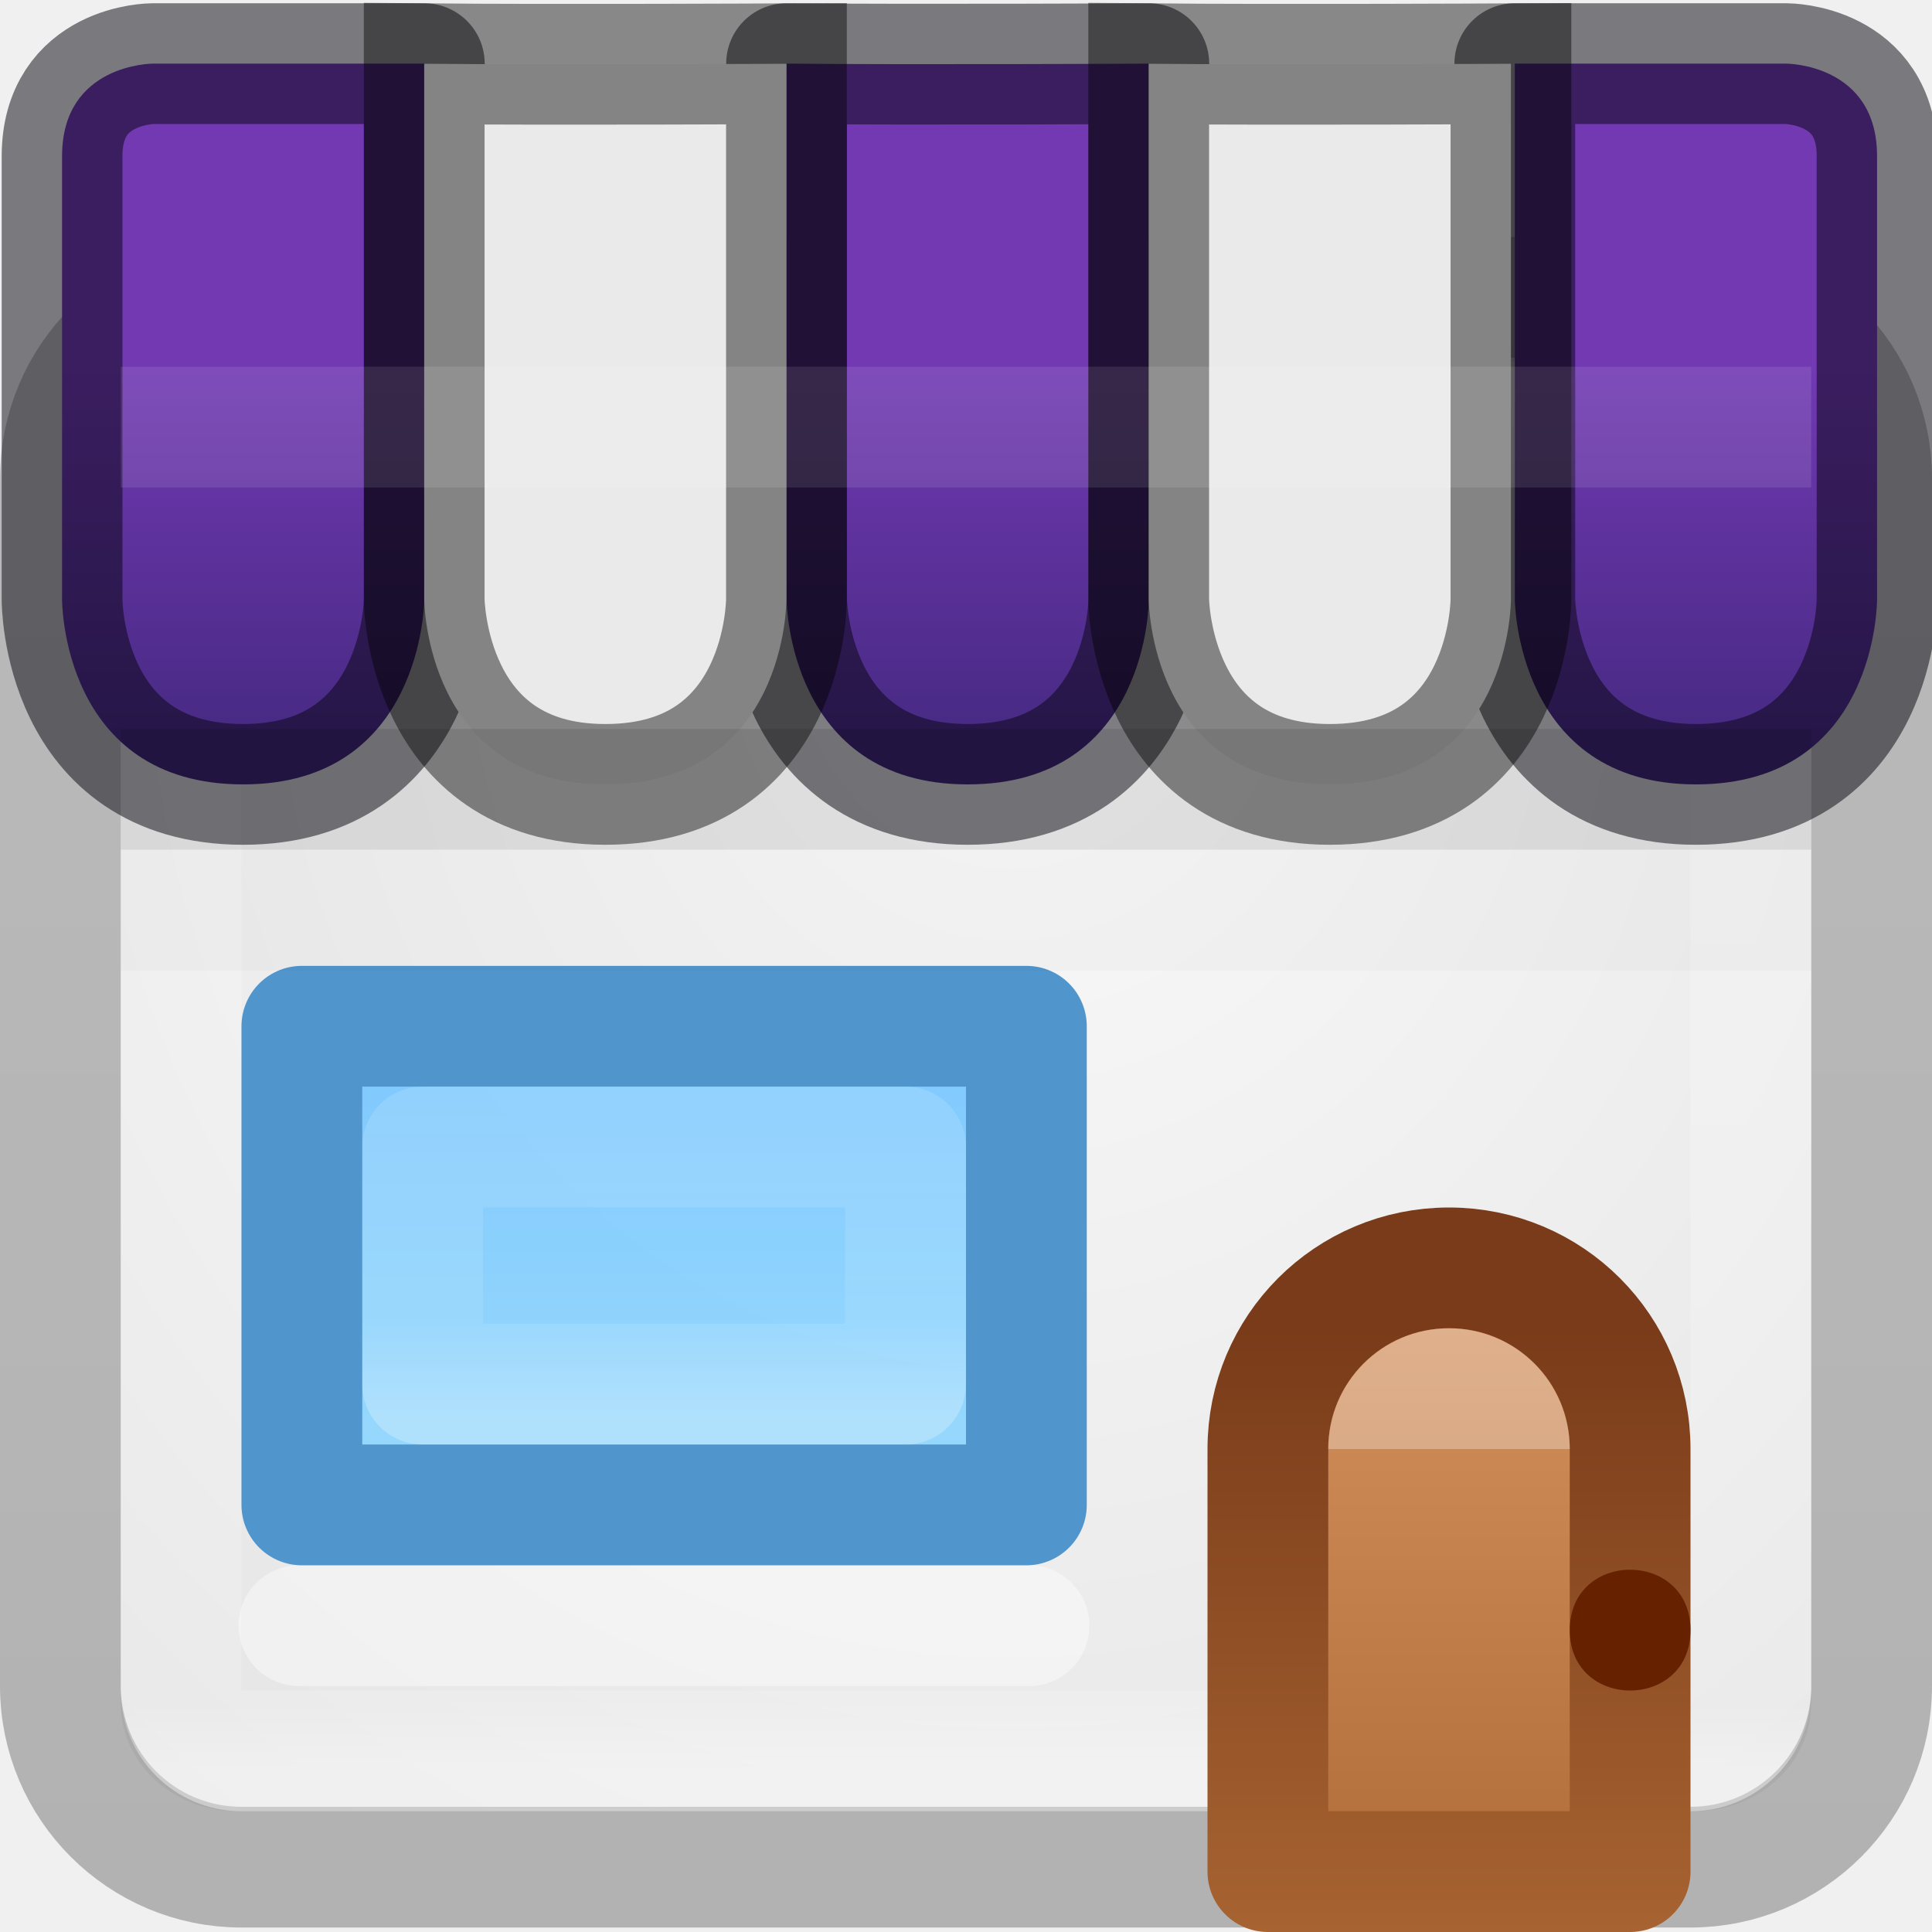
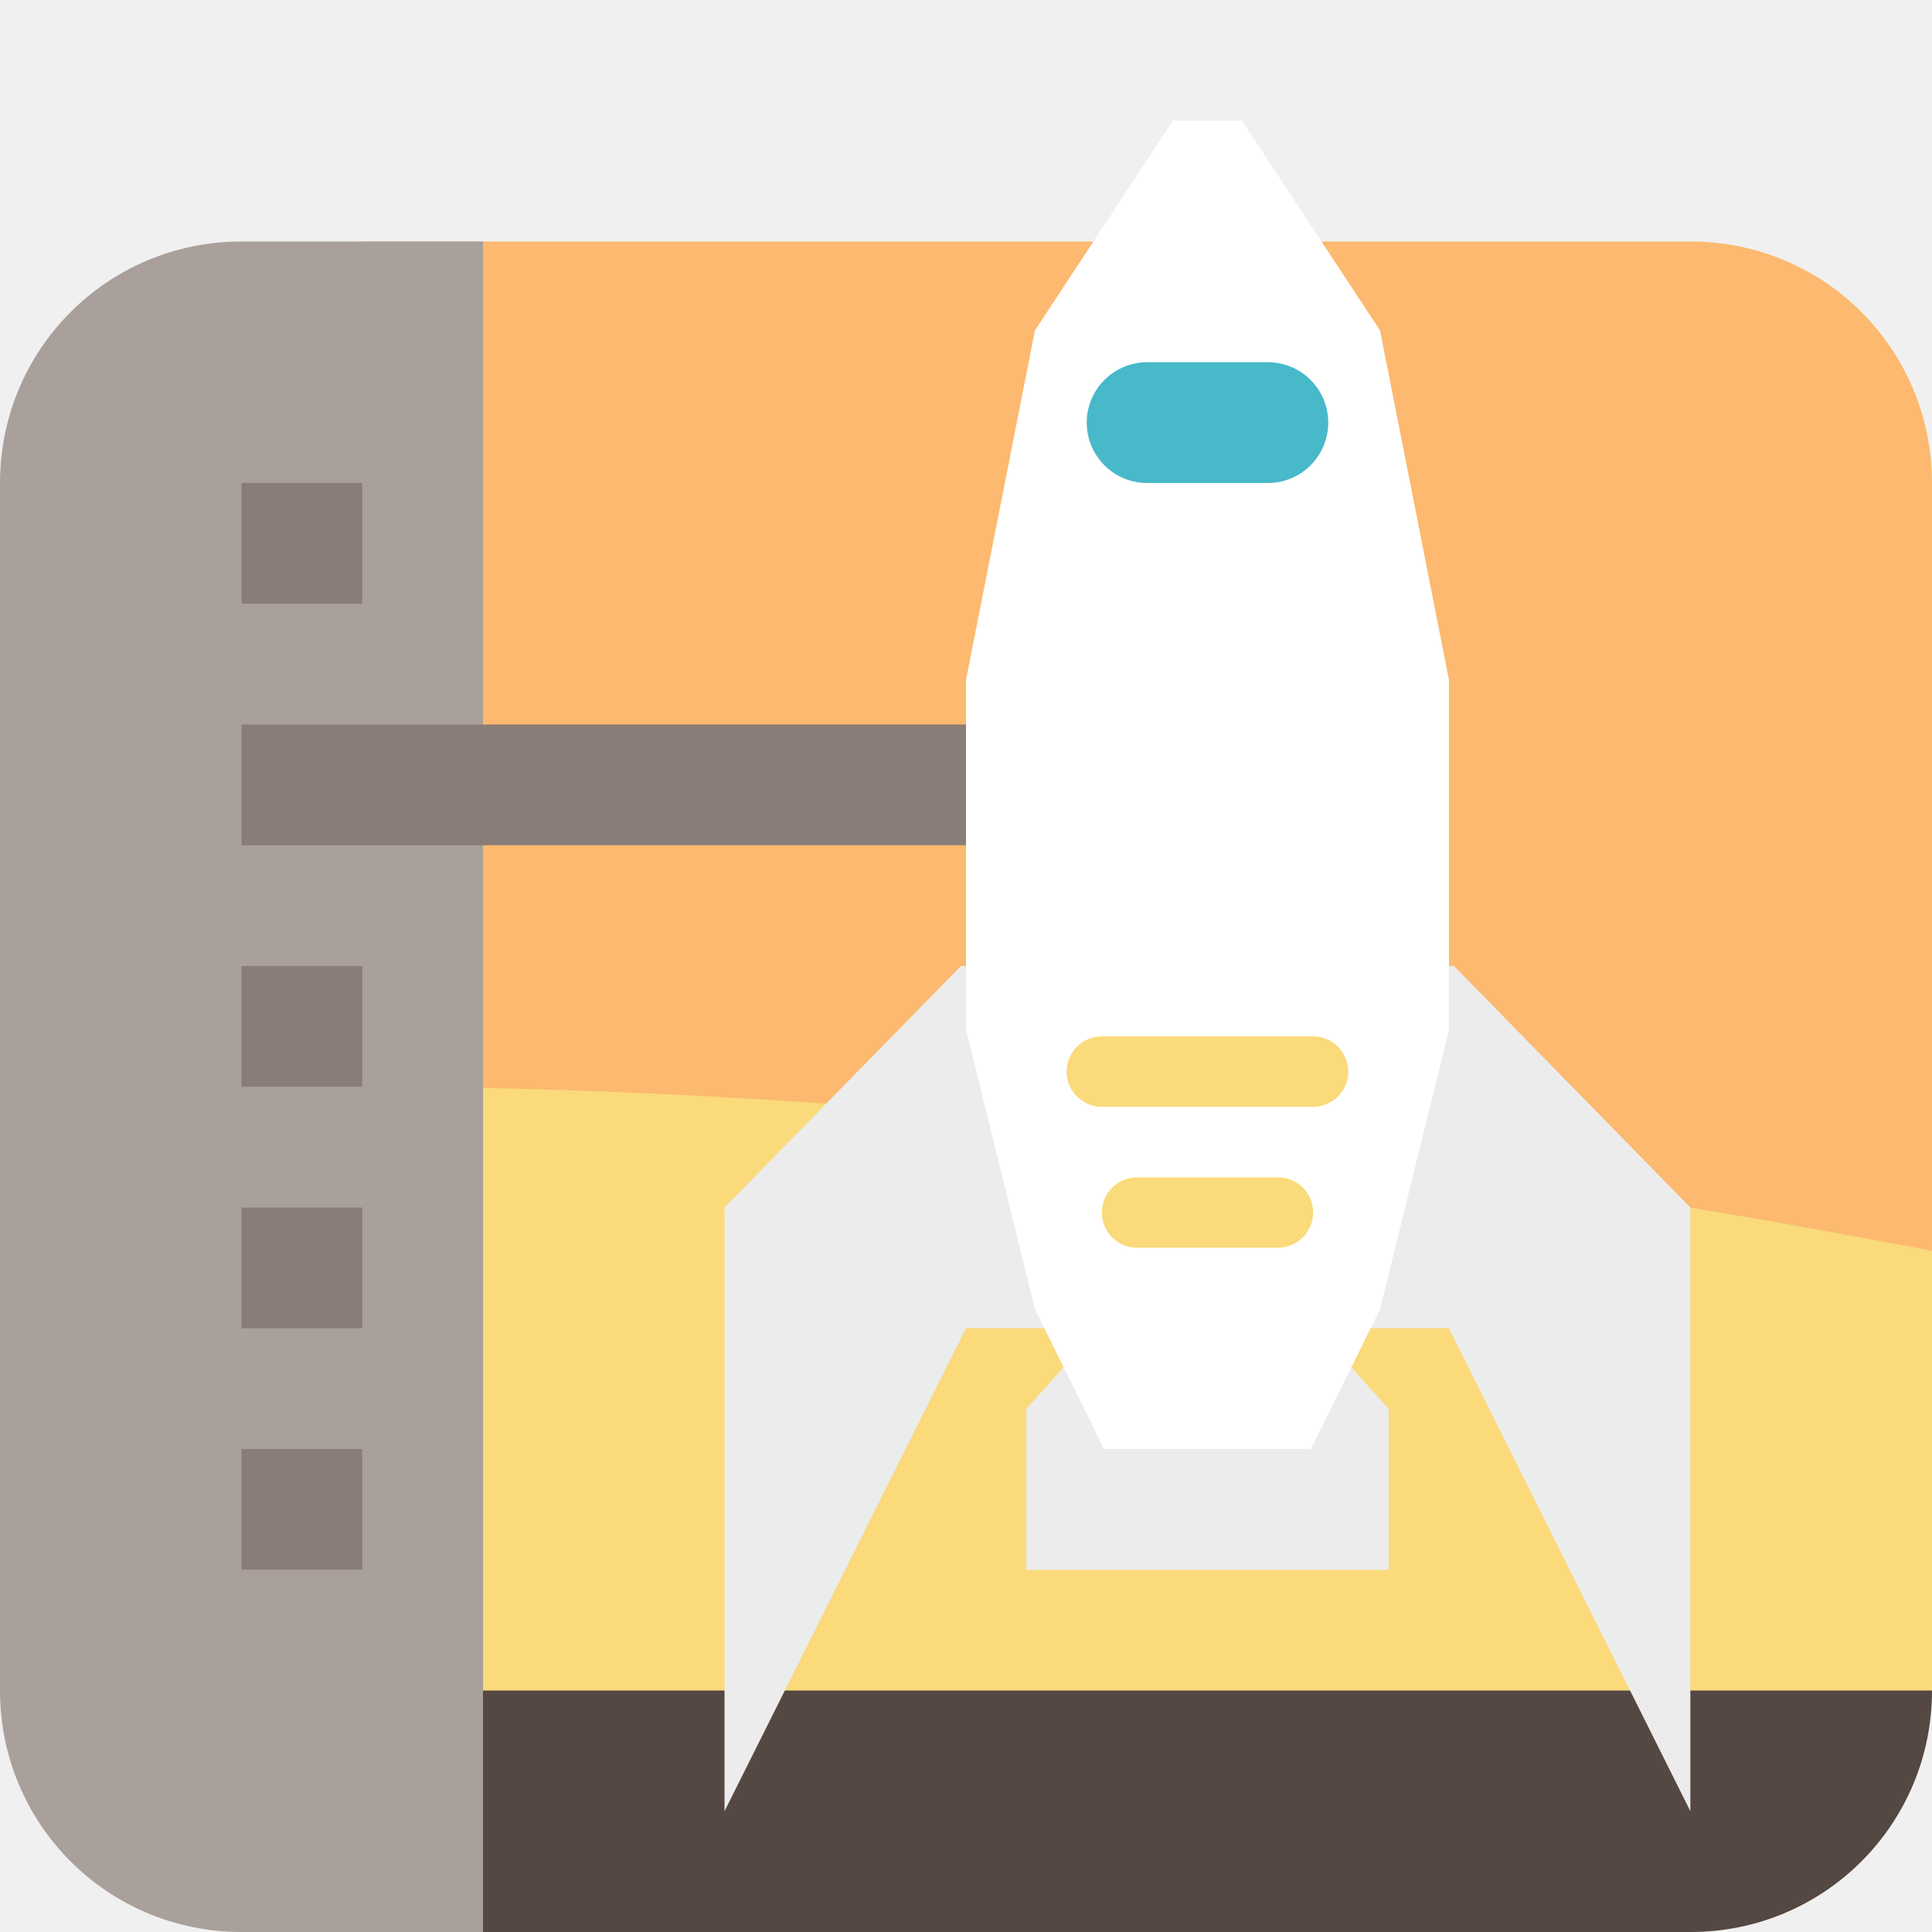
<svg xmlns="http://www.w3.org/2000/svg" xmlns:xlink="http://www.w3.org/1999/xlink" id="svg4389" height="16" width="16" version="1.1">
  <defs id="defs4391">
    <linearGradient id="linearGradient3847" y2="5.176" gradientUnits="userSpaceOnUse" x2="-95.838" gradientTransform="matrix(.29544 0 0 .27634 38.688 .69081)" y1="54.2" x1="-95.838">
      <stop id="stop3106-5-4-3-5-0-1-61-9-2-7-3-3" stop-opacity=".322" offset="0" />
      <stop id="stop3108-4-3-7-8-2-4-01-9-9-0-6-4" stop-opacity=".278" offset="1" />
    </linearGradient>
    <linearGradient id="linearGradient3850" y2="43" gradientUnits="userSpaceOnUse" x2="24" gradientTransform="matrix(.35135 0 0 .2973 -.43244 1.8649)" y1="5" x1="24">
      <stop id="stop3926-3" stop-color="#fff" offset="0" />
      <stop id="stop3928-91" stop-color="#fff" stop-opacity=".235" offset=".063" />
      <stop id="stop3930-6" stop-color="#fff" stop-opacity=".157" offset=".951" />
      <stop id="stop3932-6" stop-color="#fff" stop-opacity=".392" offset="1" />
    </linearGradient>
    <linearGradient id="linearGradient8537" y2="34" gradientUnits="userSpaceOnUse" x2="23" gradientTransform="matrix(0 .36364 -.38462 0 19.077 3.2814)" y1="34" x1="11">
      <stop id="stop3926-9-4-9-6" stop-color="#fff" offset="0" />
      <stop id="stop3928-9-8-6-5" stop-color="#fff" stop-opacity=".235" offset=".156" />
      <stop id="stop3930-3-5-1-7" stop-color="#fff" stop-opacity=".157" offset=".844" />
      <stop id="stop3932-8-0-4-8" stop-color="#fff" stop-opacity=".392" offset="1" />
    </linearGradient>
    <linearGradient id="linearGradient8827" y2="38" gradientUnits="userSpaceOnUse" x2="20" gradientTransform="matrix(.46667 0 0 .46154 -1.9337 -5.7676)" y1="27" x1="20">
      <stop style="stop-color:#64baff;stop-opacity:1" id="stop8823" stop-color="#6db0de" offset="0" />
      <stop style="stop-color:#8cd5ff;stop-opacity:1" id="stop8825" stop-color="#a4cae4" offset="1" />
    </linearGradient>
    <radialGradient id="radialGradient18966" gradientUnits="userSpaceOnUse" cy="6.268" cx="12" gradientTransform="matrix(-1.3772 7.3828e-8 -8.991e-8 -1.5392 24.894 14.766)" r="9.631">
      <stop id="stop4634-68-8-0-2-9-1" stop-color="#fafafa" offset="0" />
      <stop id="stop4636-8-21-7-1-4-9" stop-color="#e1e1e1" offset="1" />
    </radialGradient>
    <linearGradient id="linearGradient5610-3" y2="10" gradientUnits="userSpaceOnUse" x2="8" gradientTransform="translate(4 1)" y1="15" x1="8">
      <stop id="stop5606-8-2" stop-color="#ae6a37" offset="0" />
      <stop id="stop5608-5-0" stop-color="#d28e5b" offset="1" />
    </linearGradient>
    <linearGradient id="linearGradient5618-5" y2="15" gradientUnits="userSpaceOnUse" x2="9" gradientTransform="translate(4 1)" y1="10" x1="9">
      <stop id="stop5614-2" stop-color="#793b19" offset="0" />
      <stop id="stop5616-0" stop-color="#a76331" offset="1" />
    </linearGradient>
    <linearGradient gradientUnits="userSpaceOnUse" y2="17.552" x2="25.88" y1="23.255" x1="25.88" id="linearGradient918" xlink:href="#linearGradient916" gradientTransform="translate(-12,-16.99901)" />
    <linearGradient id="linearGradient916">
      <stop id="stop912" offset="0" style="stop-color:#452981;stop-opacity:1;" />
      <stop style="stop-color:#7239b3;stop-opacity:1" offset="0.571" id="stop928" />
      <stop id="stop914" offset="1" style="stop-color:#7239b3;stop-opacity:1" />
    </linearGradient>
  </defs>
-   <rect id="rect18958" rx=".966" ry=".893" height="12" width="14" y="3" x="1" fill="url(#radialGradient18966)" />
-   <rect id="rect5505-21-3-2" opacity=".8" style="color:#000000" rx="1.5" ry="1.5" height="13" width="15" stroke="url(#linearGradient3847)" y="2.463" x=".5" fill="none" />
-   <rect id="rect6741" stroke-linejoin="round" rx=".5" ry="0.5" height="11" width="13" stroke="url(#linearGradient3850)" stroke-linecap="round" y="3.5" x="1.5" fill="none" />
-   <path id="path8539" opacity=".4" d="m2.476 13.463h6.046" stroke="#fff" stroke-linecap="round" stroke-width="1px" fill="none" />
-   <path id="rect8516" opacity=".9" style="color-rendering:auto;color:#000000;isolation:auto;mix-blend-mode:normal;shape-rendering:auto;solid-color:#000000;image-rendering:auto" d="m2.5 8.463h6v4.001h-6z" fill-rule="evenodd" fill="url(#linearGradient8827)" />
-   <path id="path11916" stroke-linejoin="round" style="color-rendering:auto;color:#000000;isolation:auto;mix-blend-mode:normal;shape-rendering:auto;solid-color:#000000;image-rendering:auto;stroke:#64baff" d="m2.5 8.499h6v3.964h-6z" stroke="#6490b1" stroke-linecap="round" fill="none" />
-   <path id="rect8529" stroke-linejoin="round" style="color-rendering:auto;color:#000000;isolation:auto;mix-blend-mode:normal;shape-rendering:auto;solid-color:#000000;image-rendering:auto" d="m7.499 9.499v1.964h-3.999v-1.964z" stroke-opacity=".625" stroke="url(#linearGradient8537)" stroke-linecap="round" fill="none" />
-   <rect id="rect19003" opacity=".1" rx="0" ry="0" height="2" width="14" y="1" x="1" fill="#fff" />
-   <path id="rect5583" stroke-linejoin="round" style="color:#000000" d="m12 10.5c-0.831 0-1.5 0.669-1.5 1.5v3.5h3v-3.5c0-0.831-0.669-1.5-1.5-1.5z" stroke="url(#linearGradient5618-5)" fill="url(#linearGradient5610-3)" />
-   <path id="path5620" style="color:#000000" d="m14 13.5c0 0.667-1 0.667-1 0s1-0.667 1 0z" fill="#620" />
-   <path id="path6110" opacity=".3" style="color:#000000" d="m12 11c-0.552 0-1 0.448-1 1h2c0-0.552-0.448-1-1-1z" fill="#fff" />
-   <path style="color:#000000;clip-rule:nonzero;display:inline;overflow:visible;visibility:visible;opacity:1;isolation:auto;mix-blend-mode:normal;color-interpolation:sRGB;color-interpolation-filters:linearRGB;solid-color:#000000;solid-opacity:1;fill:url(#linearGradient918);fill-opacity:1;fill-rule:nonzero;stroke:#05020d;stroke-width:1;stroke-linecap:round;stroke-linejoin:round;stroke-miterlimit:4;stroke-dasharray:none;stroke-dashoffset:20;stroke-opacity:0.498;filter-blend-mode:normal;filter-gaussianBlur-deviation:0;color-rendering:auto;image-rendering:auto;shape-rendering:auto;text-rendering:auto;enable-background:accumulate;font-variant-east_asian:normal;vector-effect:none" d="M 1.264 0.527 C 1.264 0.527 0.514 0.528 0.514 1.293 L 0.514 3.396 L 0.514 4.965 C 0.514 4.965 0.507 6.496 2.014 6.496 C 3.507 6.496 3.514 4.965 3.514 4.965 L 3.514 3.396 L 3.514 0.527 L 1.264 0.527 z M 6.514 0.527 L 6.514 3.396 L 6.514 4.965 C 6.514 4.965 6.52 6.496 8.014 6.496 C 9.52 6.496 9.514 4.965 9.514 4.965 L 9.514 0.527 C 9.514 0.527 7.597 0.537 6.514 0.527 z M 12.545 0.527 L 12.545 3.396 L 12.545 4.965 C 12.545 4.965 12.552 6.496 14.045 6.496 C 15.552 6.496 15.545 4.965 15.545 4.965 L 15.545 3.396 L 15.545 1.293 C 15.545 0.528 14.795 0.527 14.795 0.527 L 12.545 0.527 z " id="path8361" />
-   <path id="use28666" d="m6.513 0.528v4.437s0.007 1.531-1.5 1.531c-1.493 0-1.5-1.531-1.5-1.531v-1.568l-0-2.869c1.083 0.01 3 0 3 0z" stroke-opacity=".435" fill-rule="evenodd" stroke="#000" stroke-width="1px" fill="#eaeaea" />
-   <path id="path28686" d="m12.513 0.528v4.437s0.006 1.531-1.5 1.531c-1.493 0-1.5-1.531-1.5-1.531v-1.568l-0-2.869c1.083 0.01 3 0 3 0z" stroke-opacity=".435" fill-rule="evenodd" stroke="#000" stroke-width="1px" fill="#eaeaea" />
-   <path id="path19001" opacity=".1" d="m1 3.537h14" fill-rule="evenodd" stroke="#fff" stroke-width="1px" />
-   <path id="path28688" opacity=".1" d="m1 6.537h14" fill-rule="evenodd" stroke="#000" stroke-width="1px" />
-   <path id="path13627" opacity=".02" d="m1 7.537h14" fill-rule="evenodd" stroke="#000" stroke-width="1px" />
-   <path fill="none" stroke-linecap="round" stroke="#6490b1" d="m2.5 8.499h6v3.964h-6z" style="color-rendering:auto;color:#000000;isolation:auto;mix-blend-mode:normal;shape-rendering:auto;solid-color:#000000;image-rendering:auto;stroke:#000000;stroke-opacity:1;opacity:0.2" stroke-linejoin="round" id="path3377" />
+   <path style="display:inline;fill:#fcb96f;fill-opacity:1;stroke:none;enable-background:new" d="M 3,2 V 14 H 16 V 4 c 0,-1.108 -0.892,-2 -2,-2 z" id="rect4265" />
+   <path style="display:inline;fill:#554741;fill-opacity:1;stroke:none;enable-background:new" d="m 3,13 v 1 2 h 11 c 1.108,0 2,-0.892 2,-2 v -1 z" id="path1118" />
+   <path style="display:inline;fill:#fada7b;fill-opacity:1;stroke:none;enable-background:new" d="m 3,9 c 4.977,0 9.949,0.774 13,1.359 V 14 H 3 Z" id="path4993" />
+   <path style="display:inline;fill:#aaa09b;fill-opacity:1;stroke:none;enable-background:new" d="m 2,2 c -1.108,0 -2,0.892 -2,2 v 6 V 14 c 0,1.108 0.892,2 2,2 h 2 v -2 -4 -8 z" id="path1149" />
+   <rect style="display:inline;fill:#8a7d77;fill-opacity:1;stroke:none;stroke-width:0.878;stroke-linecap:round;stroke-linejoin:miter;stroke-miterlimit:10;stroke-dasharray:none;stroke-dashoffset:0;stroke-opacity:1;enable-background:new" id="rect1210" width="9" height="1" x="2" y="6" />
+   <path style="display:inline;fill:#ececec;fill-opacity:1;fill-rule:evenodd;stroke:none;stroke-width:0.583px;stroke-linecap:butt;stroke-linejoin:miter;stroke-opacity:1;enable-background:new" d="M 6,15 V 10 l 1.958,-2 h 4.083 l 1.958,2 V 15 L 12,11 H 8 Z" id="path1196" />
+   <path style="display:inline;fill:#ececec;fill-opacity:1;fill-rule:evenodd;stroke:none;stroke-width:0.632px;stroke-linecap:butt;stroke-linejoin:miter;stroke-opacity:1;enable-background:new" d="M 9.1,11 8.5,11.667 V 13 h 3 V 11.667 L 10.9,11 Z" id="path1198" />
+   <path style="display:inline;fill:#ffffff;fill-opacity:1;fill-rule:evenodd;stroke:none;stroke-width:0.575px;stroke-linecap:butt;stroke-linejoin:miter;stroke-opacity:1;enable-background:new" d="M 9.143,12 8.571,10.842 8,8.526 v -2.895 l 0.571,-2.895 1.143,-1.737 h 0.571 L 11.429,2.737 12,5.632 v 2.895 L 11.429,10.842 10.857,12 Z" id="path1200" />
+   <rect style="display:inline;fill:#fada7b;fill-opacity:1;stroke:none;stroke-width:9.333;stroke-linecap:butt;stroke-linejoin:miter;stroke-miterlimit:4;stroke-dasharray:18.667, 18.667;stroke-dashoffset:48;stroke-opacity:1;enable-background:new" id="rect1202" width="1.75" height="0.583" x="9.125" y="9.75" ry="0.292" />
+   <rect ry="0.292" y="8.583" x="8.833" height="0.583" width="2.333" id="rect1204" style="display:inline;fill:#fada7b;fill-opacity:1;stroke:none;stroke-width:9.333;stroke-linecap:butt;stroke-linejoin:miter;stroke-miterlimit:4;stroke-dasharray:18.667, 18.667;stroke-dashoffset:48;stroke-opacity:1;enable-background:new" />
+   <rect style="display:inline;fill:#47b9c8;fill-opacity:1;stroke:none;stroke-width:9.333;stroke-linecap:butt;stroke-linejoin:miter;stroke-miterlimit:4;stroke-dasharray:18.667, 18.667;stroke-dashoffset:48;stroke-opacity:1;enable-background:new" id="rect1206" width="2" height="1" x="9" y="3" ry="0.5" />
+   <rect y="8" x="2" height="1" width="1" id="rect1212" style="display:inline;fill:#8a7d77;fill-opacity:1;stroke:none;stroke-width:0.278;stroke-linecap:round;stroke-linejoin:miter;stroke-miterlimit:10;stroke-dasharray:none;stroke-dashoffset:0;stroke-opacity:1;enable-background:new" />
+   <rect style="display:inline;fill:#8a7d77;fill-opacity:1;stroke:none;stroke-width:0.278;stroke-linecap:round;stroke-linejoin:miter;stroke-miterlimit:10;stroke-dasharray:none;stroke-dashoffset:0;stroke-opacity:1;enable-background:new" id="rect1214" width="1" height="1" x="2" y="10" />
+   <rect y="12" x="2" height="1" width="1" id="rect1216" style="display:inline;fill:#8a7d77;fill-opacity:1;stroke:none;stroke-width:0.278;stroke-linecap:round;stroke-linejoin:miter;stroke-miterlimit:10;stroke-dasharray:none;stroke-dashoffset:0;stroke-opacity:1;enable-background:new" />
+   <rect style="display:inline;fill:#8a7d77;fill-opacity:1;stroke:none;stroke-width:0.278;stroke-linecap:round;stroke-linejoin:miter;stroke-miterlimit:10;stroke-dasharray:none;stroke-dashoffset:0;stroke-opacity:1;enable-background:new" id="rect1218" width="1" height="1" x="2" y="4" />
</svg>
